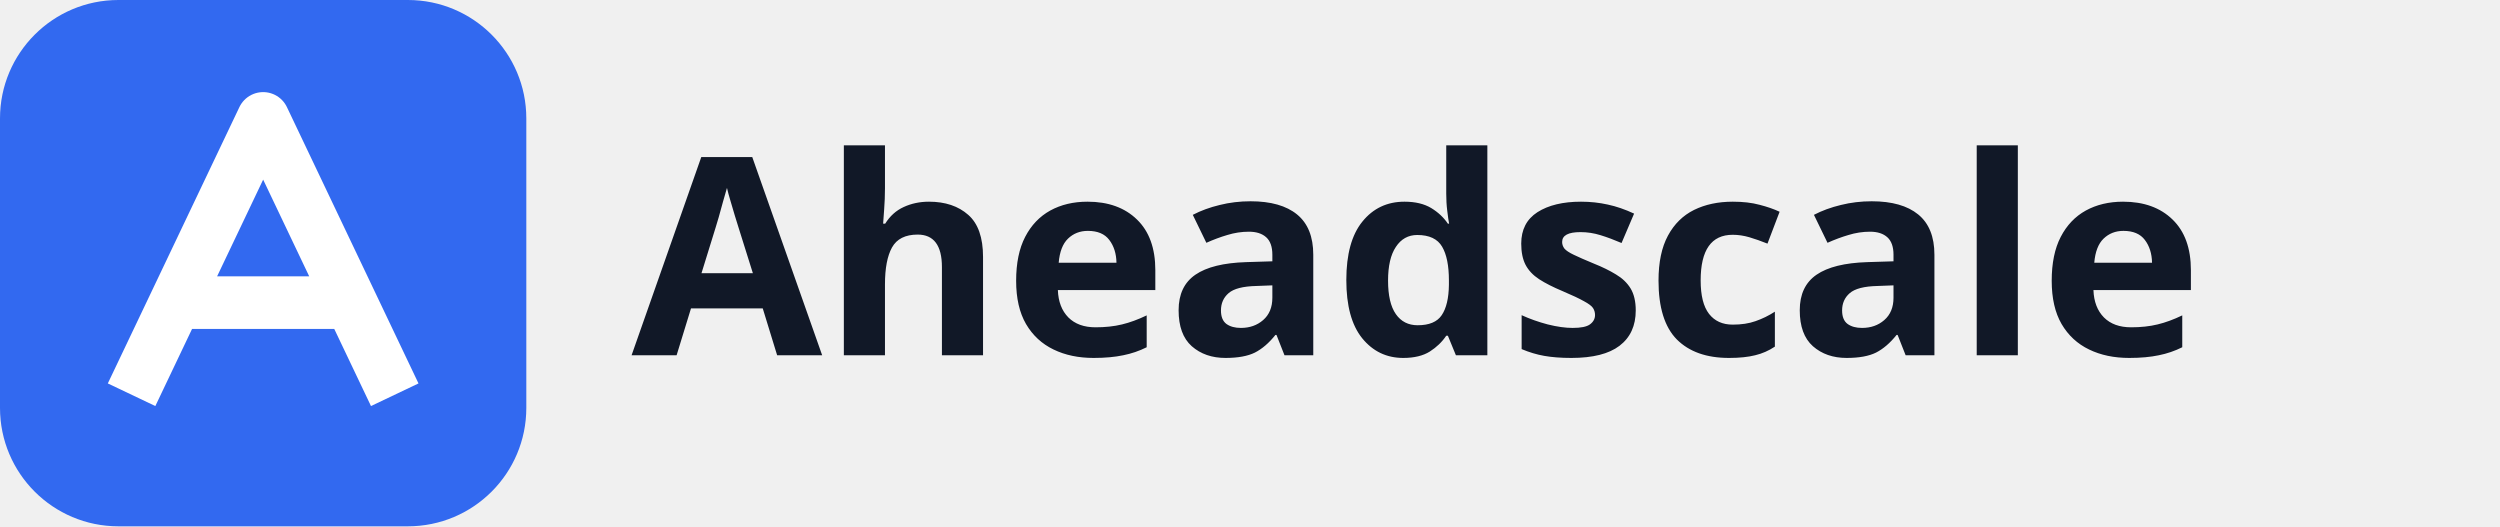
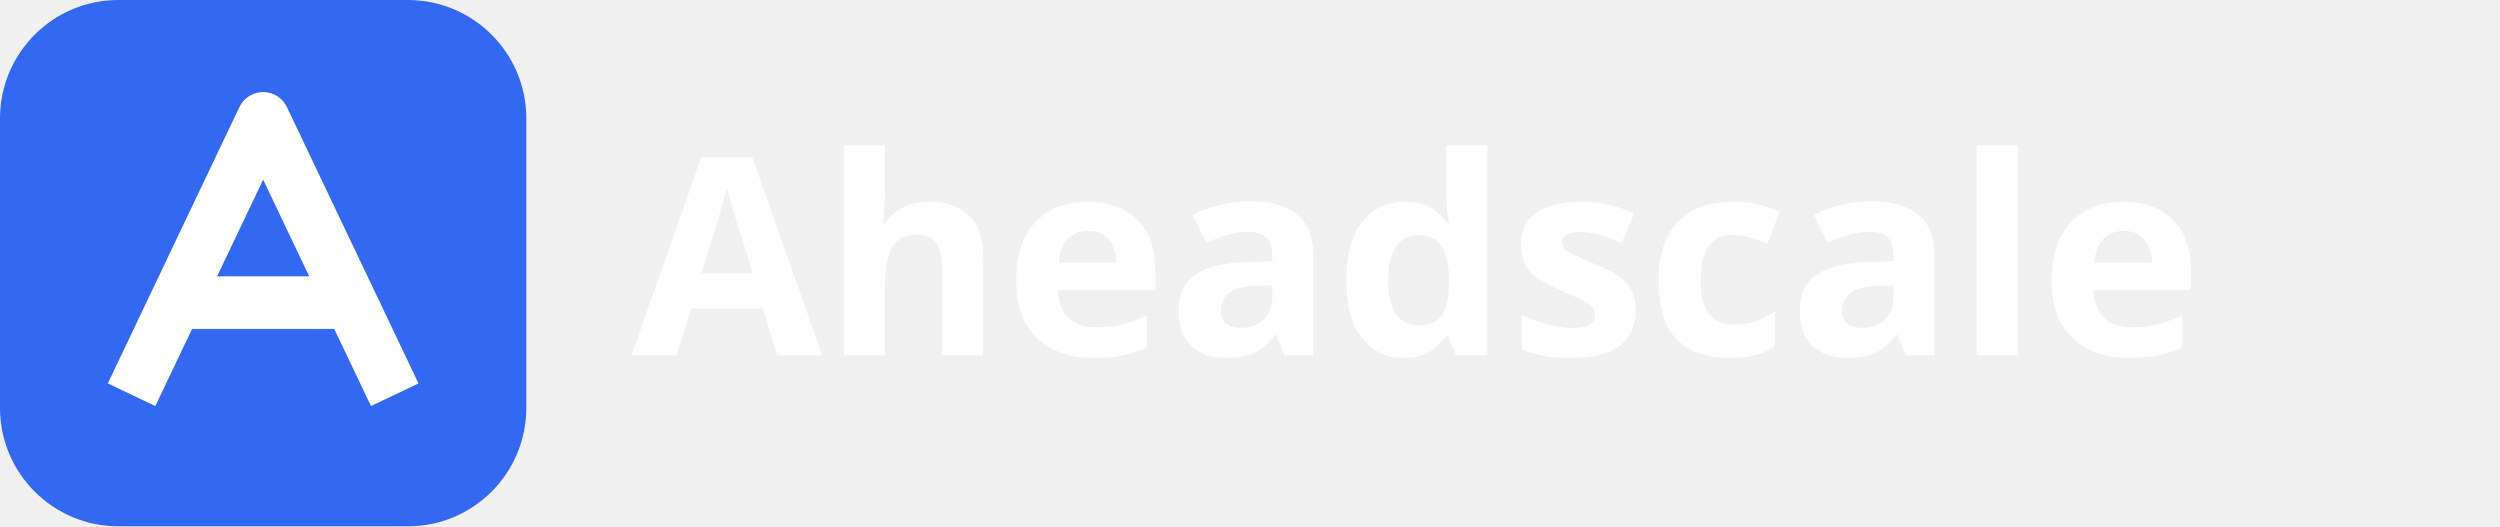
<svg xmlns="http://www.w3.org/2000/svg" viewBox="0 0 190 40">
  <rect width="40" height="40" rx="9" fill="#3269f0" />
  <path d="M10 30L20 9L30 30M14 23H26" fill="none" stroke="white" stroke-width="4" stroke-linejoin="round" />
-   <text x="48" y="27" font-family="system-ui,sans-serif" font-size="21" font-weight="600" fill="#111827">Aheadscale</text>
+   <text x="48" y="27" font-family="system-ui,sans-serif" font-size="21" font-weight="600" fill="#ffffff">Aheadscale</text>
</svg>
